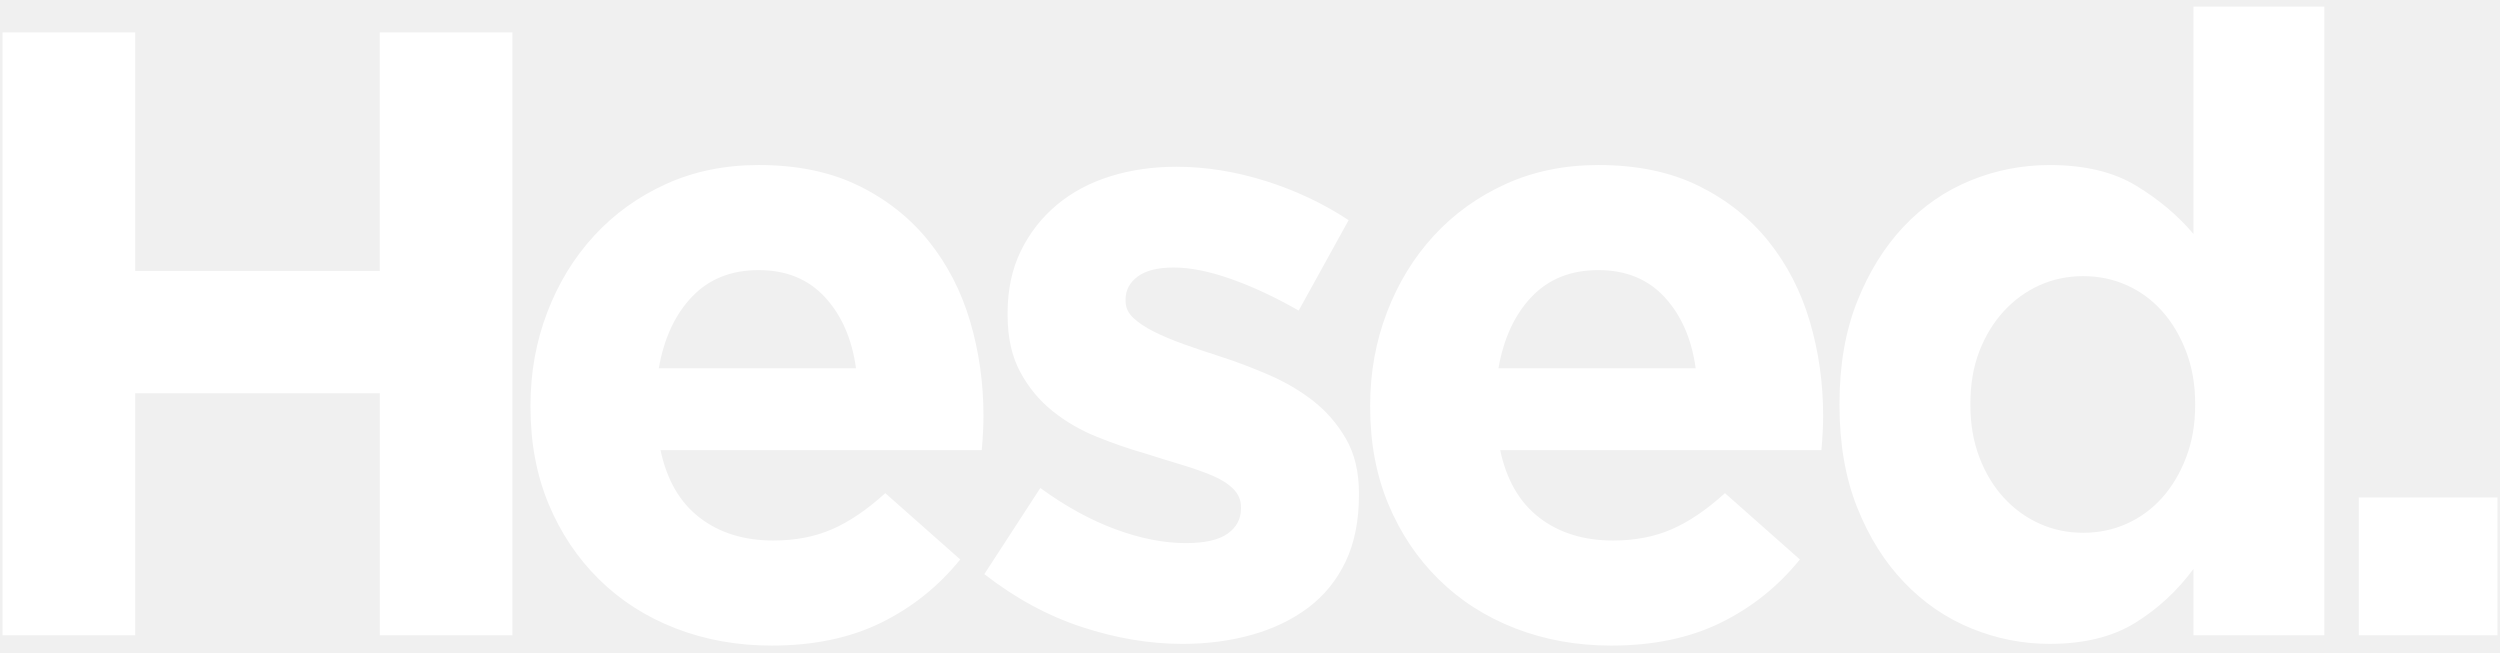
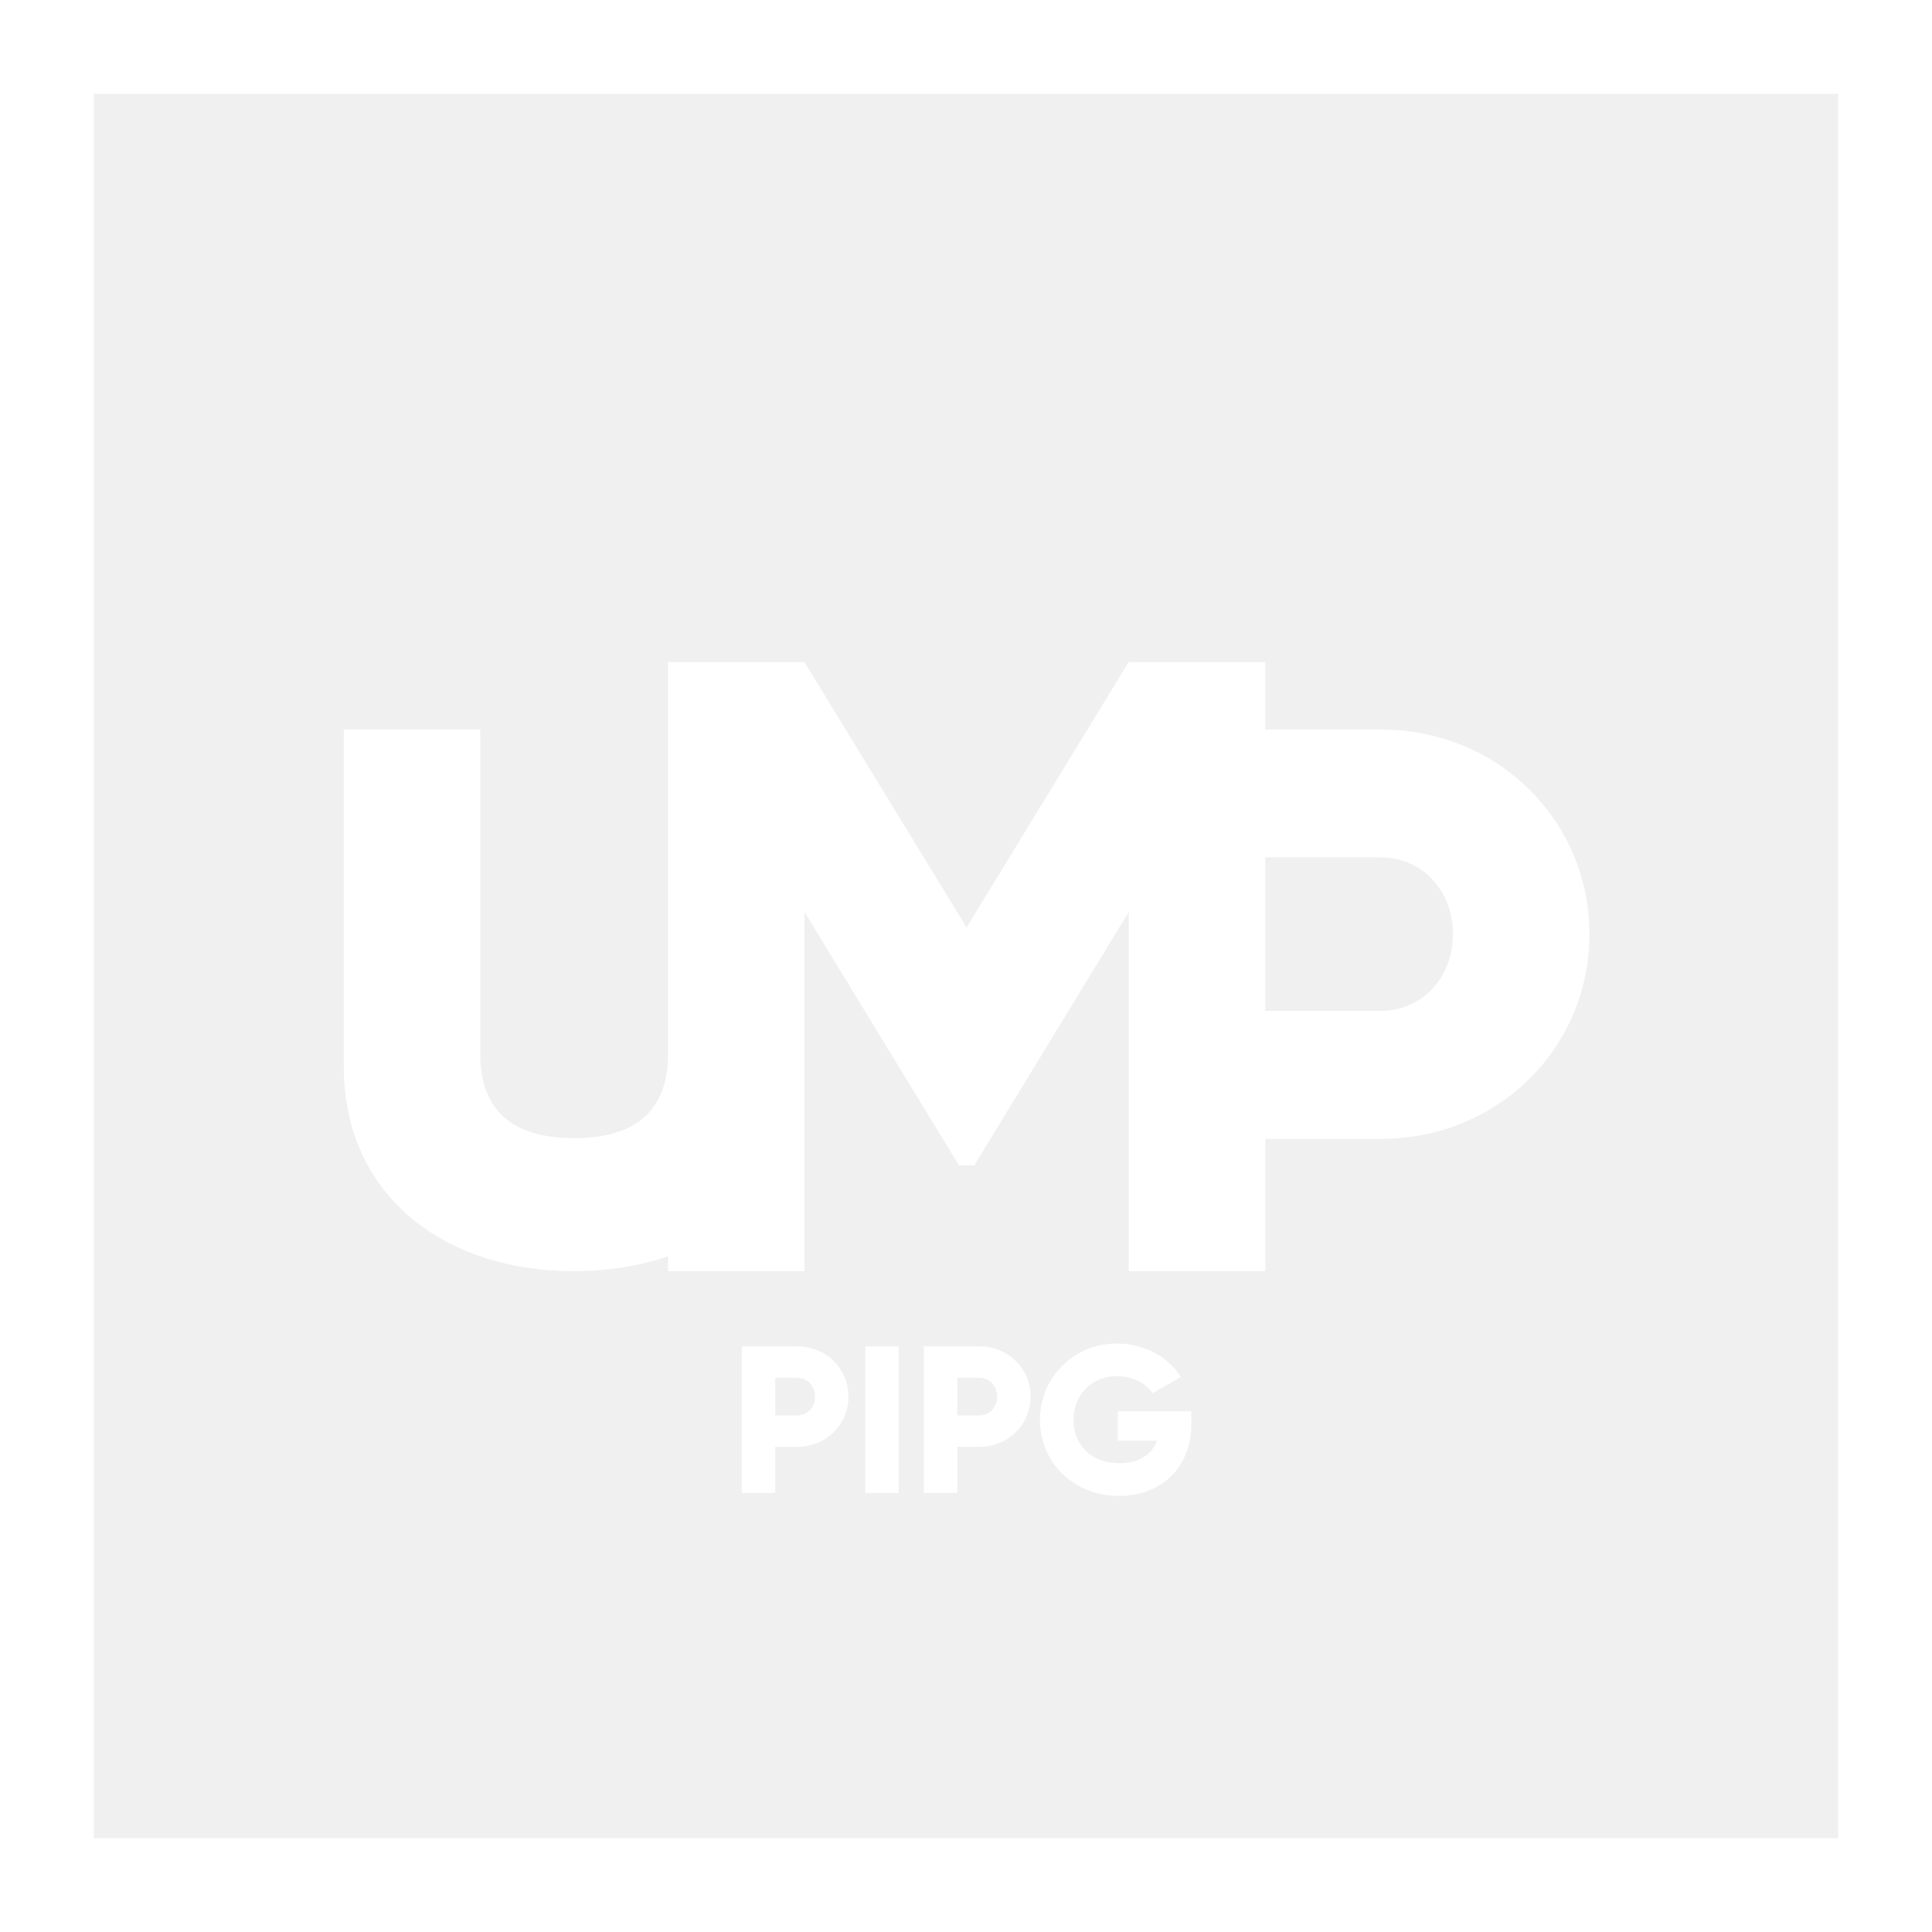
- <svg xmlns="http://www.w3.org/2000/svg" version="1.1" id="Layer_1" x="0px" y="0px" width="299px" height="78px" viewBox="0 0 299 78" enable-background="new 0 0 299 78" xml:space="preserve">
-   <path fill="#FFFFFF" d="M45.421,3.877h15.862v72.1H45.421V47.033H16.169v28.943H0.306v-72.1h15.862v28.531h29.252V3.877z   M116.027,38.433c1.063,3.605,1.596,7.365,1.596,11.279c0,0.617-0.018,1.271-0.051,1.957c-0.036,0.687-0.087,1.408-0.155,2.163  H78.998c0.755,3.57,2.317,6.267,4.687,8.085c2.369,1.82,5.305,2.729,8.807,2.729c2.609,0,4.944-0.445,7.004-1.339  c2.06-0.892,4.188-2.334,6.386-4.326l8.961,7.931c-2.61,3.229-5.768,5.752-9.476,7.571c-3.708,1.818-8.069,2.729-13.081,2.729  c-4.12,0-7.949-0.688-11.484-2.061c-3.538-1.373-6.592-3.329-9.167-5.871c-2.575-2.539-4.583-5.544-6.026-9.012  c-1.442-3.467-2.163-7.329-2.163-11.588v-0.206c0-3.914,0.669-7.622,2.008-11.124s3.209-6.557,5.614-9.167  c2.402-2.609,5.269-4.669,8.6-6.18c3.33-1.509,7.02-2.266,11.073-2.266c4.6,0,8.583,0.824,11.948,2.472  c3.364,1.648,6.163,3.863,8.395,6.644C113.313,31.635,114.961,34.828,116.027,38.433z M102.379,44.047  c-0.481-3.502-1.717-6.335-3.708-8.498c-1.992-2.163-4.635-3.244-7.931-3.244s-5.958,1.065-7.982,3.193  c-2.026,2.129-3.348,4.979-3.966,8.549H102.379z M157.072,47.961c-1.581-1.236-3.365-2.282-5.356-3.142  c-1.992-0.858-3.949-1.597-5.871-2.215c-1.511-0.479-2.936-0.961-4.274-1.442c-1.339-0.479-2.523-0.979-3.553-1.493  c-1.03-0.515-1.854-1.063-2.472-1.647c-0.618-0.583-0.927-1.252-0.927-2.009v-0.206c0-1.098,0.48-2.009,1.442-2.729  c0.96-0.721,2.403-1.082,4.326-1.082c1.991,0,4.291,0.463,6.901,1.391c2.608,0.927,5.286,2.181,8.034,3.759l5.974-10.815  c-3.022-1.991-6.335-3.554-9.939-4.687c-3.605-1.133-7.158-1.7-10.661-1.7c-2.816,0-5.443,0.378-7.879,1.133  c-2.438,0.756-4.567,1.889-6.386,3.399c-1.82,1.511-3.262,3.348-4.326,5.511c-1.065,2.163-1.597,4.652-1.597,7.467v0.207  c0,2.678,0.497,4.943,1.494,6.798c0.995,1.854,2.282,3.416,3.862,4.687c1.579,1.271,3.348,2.301,5.305,3.09  c1.957,0.79,3.896,1.459,5.819,2.008c1.51,0.481,2.952,0.928,4.326,1.34c1.373,0.411,2.592,0.841,3.657,1.287  c1.063,0.447,1.905,0.979,2.523,1.597s0.927,1.339,0.927,2.163v0.206c0,1.235-0.533,2.231-1.597,2.986  c-1.065,0.757-2.729,1.133-4.995,1.133c-2.611,0-5.408-0.548-8.395-1.647c-2.987-1.098-5.992-2.746-9.013-4.944l-6.695,10.3  c3.708,2.885,7.604,4.996,11.69,6.335c4.084,1.339,8.085,2.009,12,2.009c2.951,0,5.717-0.36,8.291-1.082  c2.575-0.721,4.823-1.802,6.747-3.244c1.921-1.442,3.415-3.278,4.48-5.511c1.063-2.23,1.597-4.893,1.597-7.982v-0.206  c0-2.539-0.516-4.702-1.545-6.489C159.955,50.708,158.65,49.197,157.072,47.961z M216.45,38.433  c1.064,3.605,1.597,7.365,1.597,11.279c0,0.617-0.018,1.271-0.052,1.957c-0.035,0.687-0.087,1.408-0.154,2.163h-38.419  c0.755,3.57,2.317,6.267,4.687,8.085c2.369,1.82,5.305,2.729,8.807,2.729c2.608,0,4.944-0.445,7.004-1.339  c2.06-0.892,4.188-2.334,6.386-4.326l8.961,7.931c-2.61,3.229-5.768,5.752-9.476,7.571c-3.708,1.818-8.069,2.729-13.081,2.729  c-4.12,0-7.948-0.688-11.484-2.061c-3.537-1.373-6.592-3.329-9.167-5.871c-2.575-2.539-4.584-5.544-6.025-9.012  c-1.442-3.467-2.163-7.329-2.163-11.588v-0.206c0-3.914,0.669-7.622,2.009-11.124c1.339-3.502,3.209-6.557,5.613-9.167  c2.402-2.609,5.269-4.669,8.601-6.18c3.329-1.509,7.02-2.266,11.072-2.266c4.6,0,8.583,0.824,11.948,2.472  c3.363,1.648,6.162,3.863,8.395,6.644C213.738,31.635,215.385,34.828,216.45,38.433z M202.803,44.047  c-0.481-3.502-1.717-6.335-3.708-8.498c-1.992-2.163-4.635-3.244-7.931-3.244s-5.958,1.065-7.982,3.193  c-2.026,2.129-3.348,4.979-3.966,8.549H202.803z M262.336,0.787h15.656v75.19h-15.656v-7.931c-1.924,2.61-4.241,4.755-6.953,6.438  c-2.713,1.682-6.128,2.523-10.248,2.523c-3.229,0-6.353-0.618-9.373-1.854c-3.022-1.235-5.7-3.072-8.034-5.511  c-2.335-2.437-4.207-5.423-5.613-8.961c-1.408-3.535-2.111-7.604-2.111-12.205V48.27c0-4.6,0.703-8.668,2.111-12.206  c1.406-3.536,3.261-6.522,5.562-8.961c2.3-2.437,4.961-4.274,7.983-5.51c3.021-1.236,6.18-1.854,9.476-1.854  c4.188,0,7.638,0.824,10.352,2.472c2.712,1.648,4.995,3.571,6.85,5.768V0.787z M262.542,48.27c0-2.266-0.36-4.342-1.082-6.231  c-0.721-1.888-1.684-3.502-2.884-4.841c-1.202-1.339-2.61-2.369-4.223-3.09c-1.614-0.721-3.348-1.082-5.202-1.082  c-1.854,0-3.589,0.361-5.201,1.082c-1.614,0.721-3.038,1.751-4.274,3.09c-1.236,1.339-2.215,2.936-2.936,4.789  c-0.721,1.854-1.081,3.949-1.081,6.283v0.206c0,2.266,0.36,4.344,1.081,6.231c0.721,1.89,1.699,3.502,2.936,4.841  s2.66,2.369,4.274,3.09c1.612,0.722,3.348,1.082,5.201,1.082c1.854,0,3.588-0.36,5.202-1.082c1.612-0.721,3.021-1.751,4.223-3.09  c1.2-1.339,2.163-2.951,2.884-4.841c0.722-1.888,1.082-3.966,1.082-6.231V48.27z M282.111,59.496v16.48h16.583v-16.48H282.111z" />
+ <svg xmlns="http://www.w3.org/2000/svg" width="100%" height="100%" viewBox="0 0 200 200" version="1.1" xml:space="preserve" style="fill-rule:evenodd;clip-rule:evenodd;stroke-linejoin:round;stroke-miterlimit:2;">
+   <g transform="matrix(1,0,0,1,-41.73,-41.73)">
+     <g>
+       <g transform="matrix(1.0006,0,0,1.0006,-0.0250891,-0.0250891)">
+         <path d="M101.13,173.24C104.63,173.24 107.9,172.71 110.84,171.7L110.84,173.24L124.96,173.24L124.96,136.08L140.94,162.29L142.53,162.29L158.51,136.08L158.51,173.24L172.63,173.24L172.63,159.56L184.55,159.56C196.73,159.56 206.17,150.12 206.17,138.38C206.17,126.64 196.73,117.2 184.55,117.2L172.63,117.2L172.63,110.23L158.5,110.23L141.73,137.68L124.96,110.23L110.84,110.23L110.84,150.83C110.84,155.51 108.63,159.48 101.13,159.48C93.63,159.48 91.42,155.51 91.42,150.83L91.42,117.2L77.3,117.2L77.3,152.07C77.3,165.3 87.54,173.24 101.13,173.24ZM172.63,130.43L184.55,130.43C188.87,130.43 192.05,133.87 192.05,138.37C192.05,142.87 188.87,146.31 184.55,146.31L172.63,146.31L172.63,130.43Z" style="fill:white;fill-rule:nonzero;" />
+       </g>
+       <g transform="matrix(1.0006,0,0,1.0006,-0.0850891,-0.0850891)">
+         <path d="M41.79,41.79L41.79,241.67L241.67,241.67L241.67,41.79L41.79,41.79ZM231.96,231.96L51.5,231.96L51.5,51.5L231.96,51.5L231.96,231.96Z" style="fill:white;fill-rule:nonzero;" />
+       </g>
+       <g transform="matrix(1.0006,0,0,1.0006,-0.0250891,-0.0250891)">
+         <path d="M124.21,181.02L118.47,181.02L118.47,196.18L121.93,196.18L121.93,191.42L124.2,191.42C127.19,191.42 129.51,189.1 129.51,186.22C129.52,183.34 127.2,181.02 124.21,181.02ZM124.21,188.17L121.94,188.17L121.94,184.27L124.21,184.27C125.27,184.27 126.05,185.11 126.05,186.22C126.05,187.33 125.27,188.17 124.21,188.17Z" style="fill:white;fill-rule:nonzero;" />
+       </g>
+       <g transform="matrix(1.0006,0,0,1.0006,-0.0250891,-0.0250891)">
+         <rect x="131.25" y="181.02" width="3.46" height="15.16" style="fill:white;" />
+       </g>
+       <g transform="matrix(1.0006,0,0,1.0006,-0.0250891,-0.0250891)">
+         <path d="M143.05,181.02L137.31,181.02L137.31,196.18L140.77,196.18L140.77,191.42L143.04,191.42C146.03,191.42 148.35,189.1 148.35,186.22C148.36,183.34 146.04,181.02 143.05,181.02ZM143.05,188.17L140.78,188.17L140.78,184.27L143.05,184.27C144.11,184.27 144.89,185.11 144.89,186.22C144.89,187.33 144.11,188.17 143.05,188.17Z" style="fill:white;fill-rule:nonzero;" />
+       </g>
+       <g transform="matrix(1.0006,0,0,1.0006,-0.0250891,-0.0250891)">
+         <path d="M157.38,190.77L161.44,190.77C160.9,192.22 159.58,193.11 157.56,193.11C154.62,193.11 152.8,191.23 152.8,188.65C152.8,185.99 154.71,184.1 157.26,184.1C158.97,184.1 160.34,184.88 160.96,185.88L163.9,184.19C162.62,182.15 160.18,180.73 157.27,180.73C152.81,180.73 149.32,184.24 149.32,188.63C149.32,192.98 152.74,196.49 157.51,196.49C161.75,196.49 164.98,193.67 164.98,189.04L164.98,187.74L157.38,187.74L157.38,190.77Z" style="fill:white;fill-rule:nonzero;" />
+       </g>
+     </g>
+   </g>
</svg>
